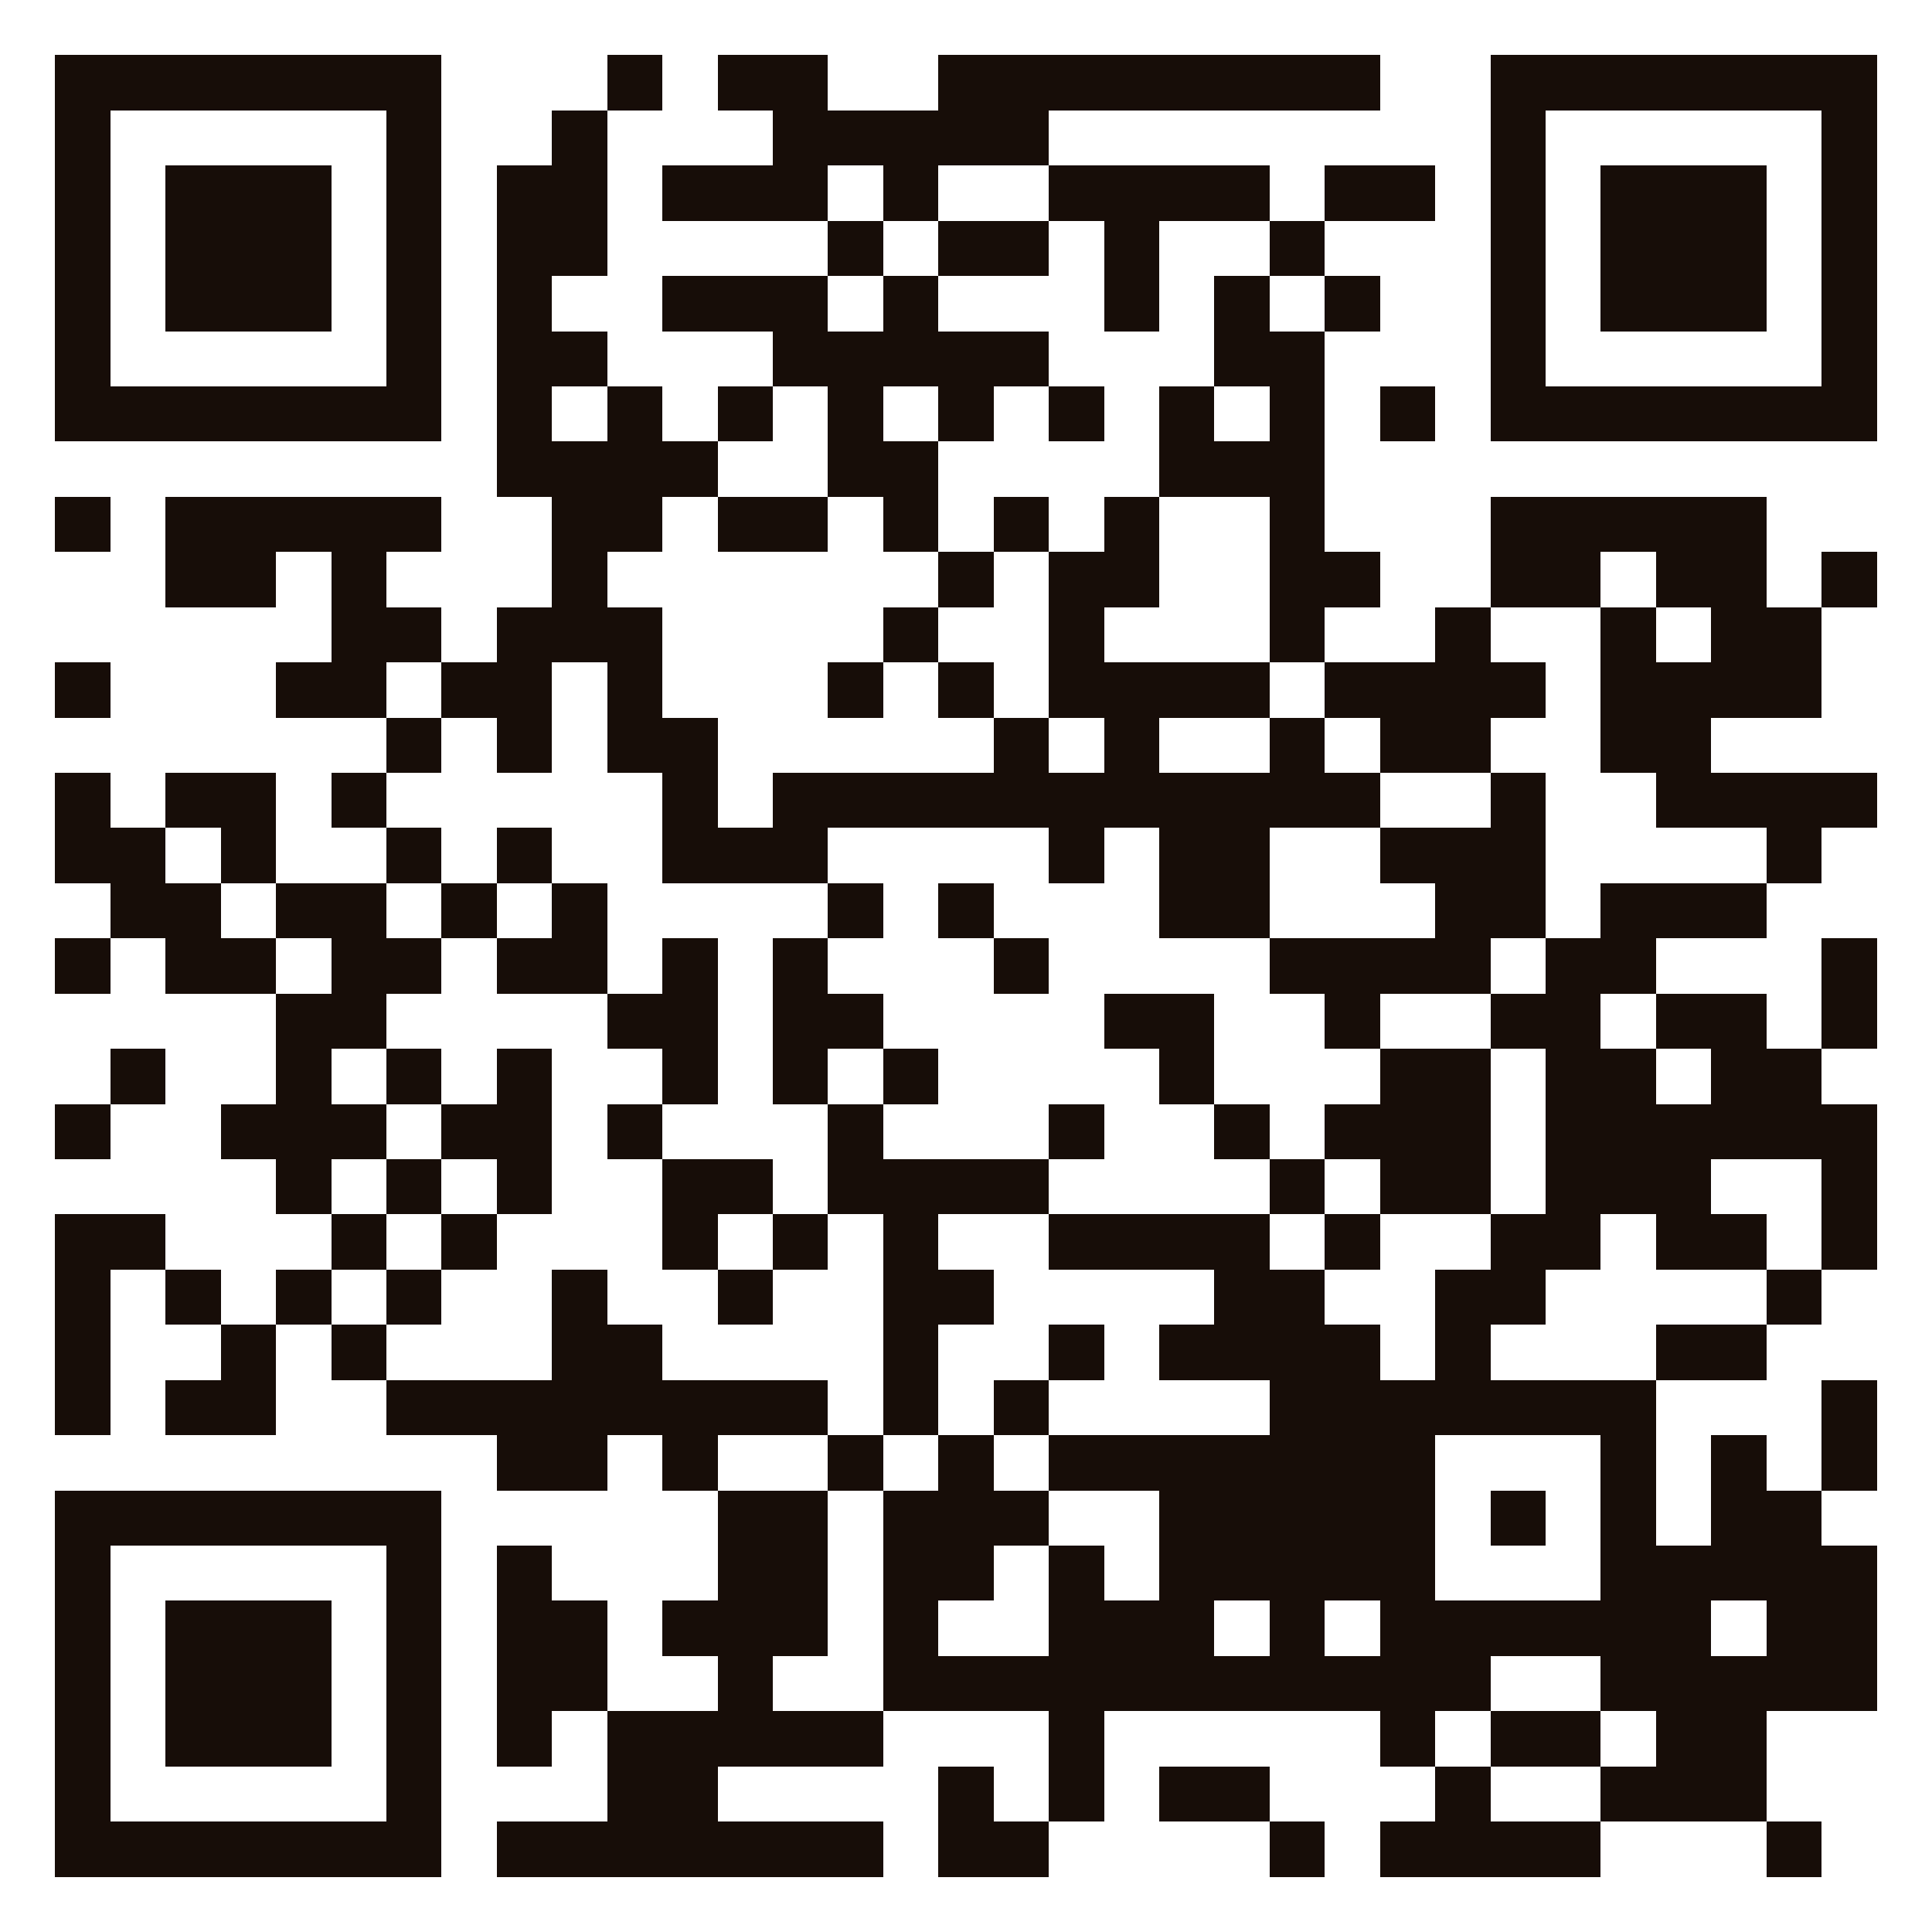
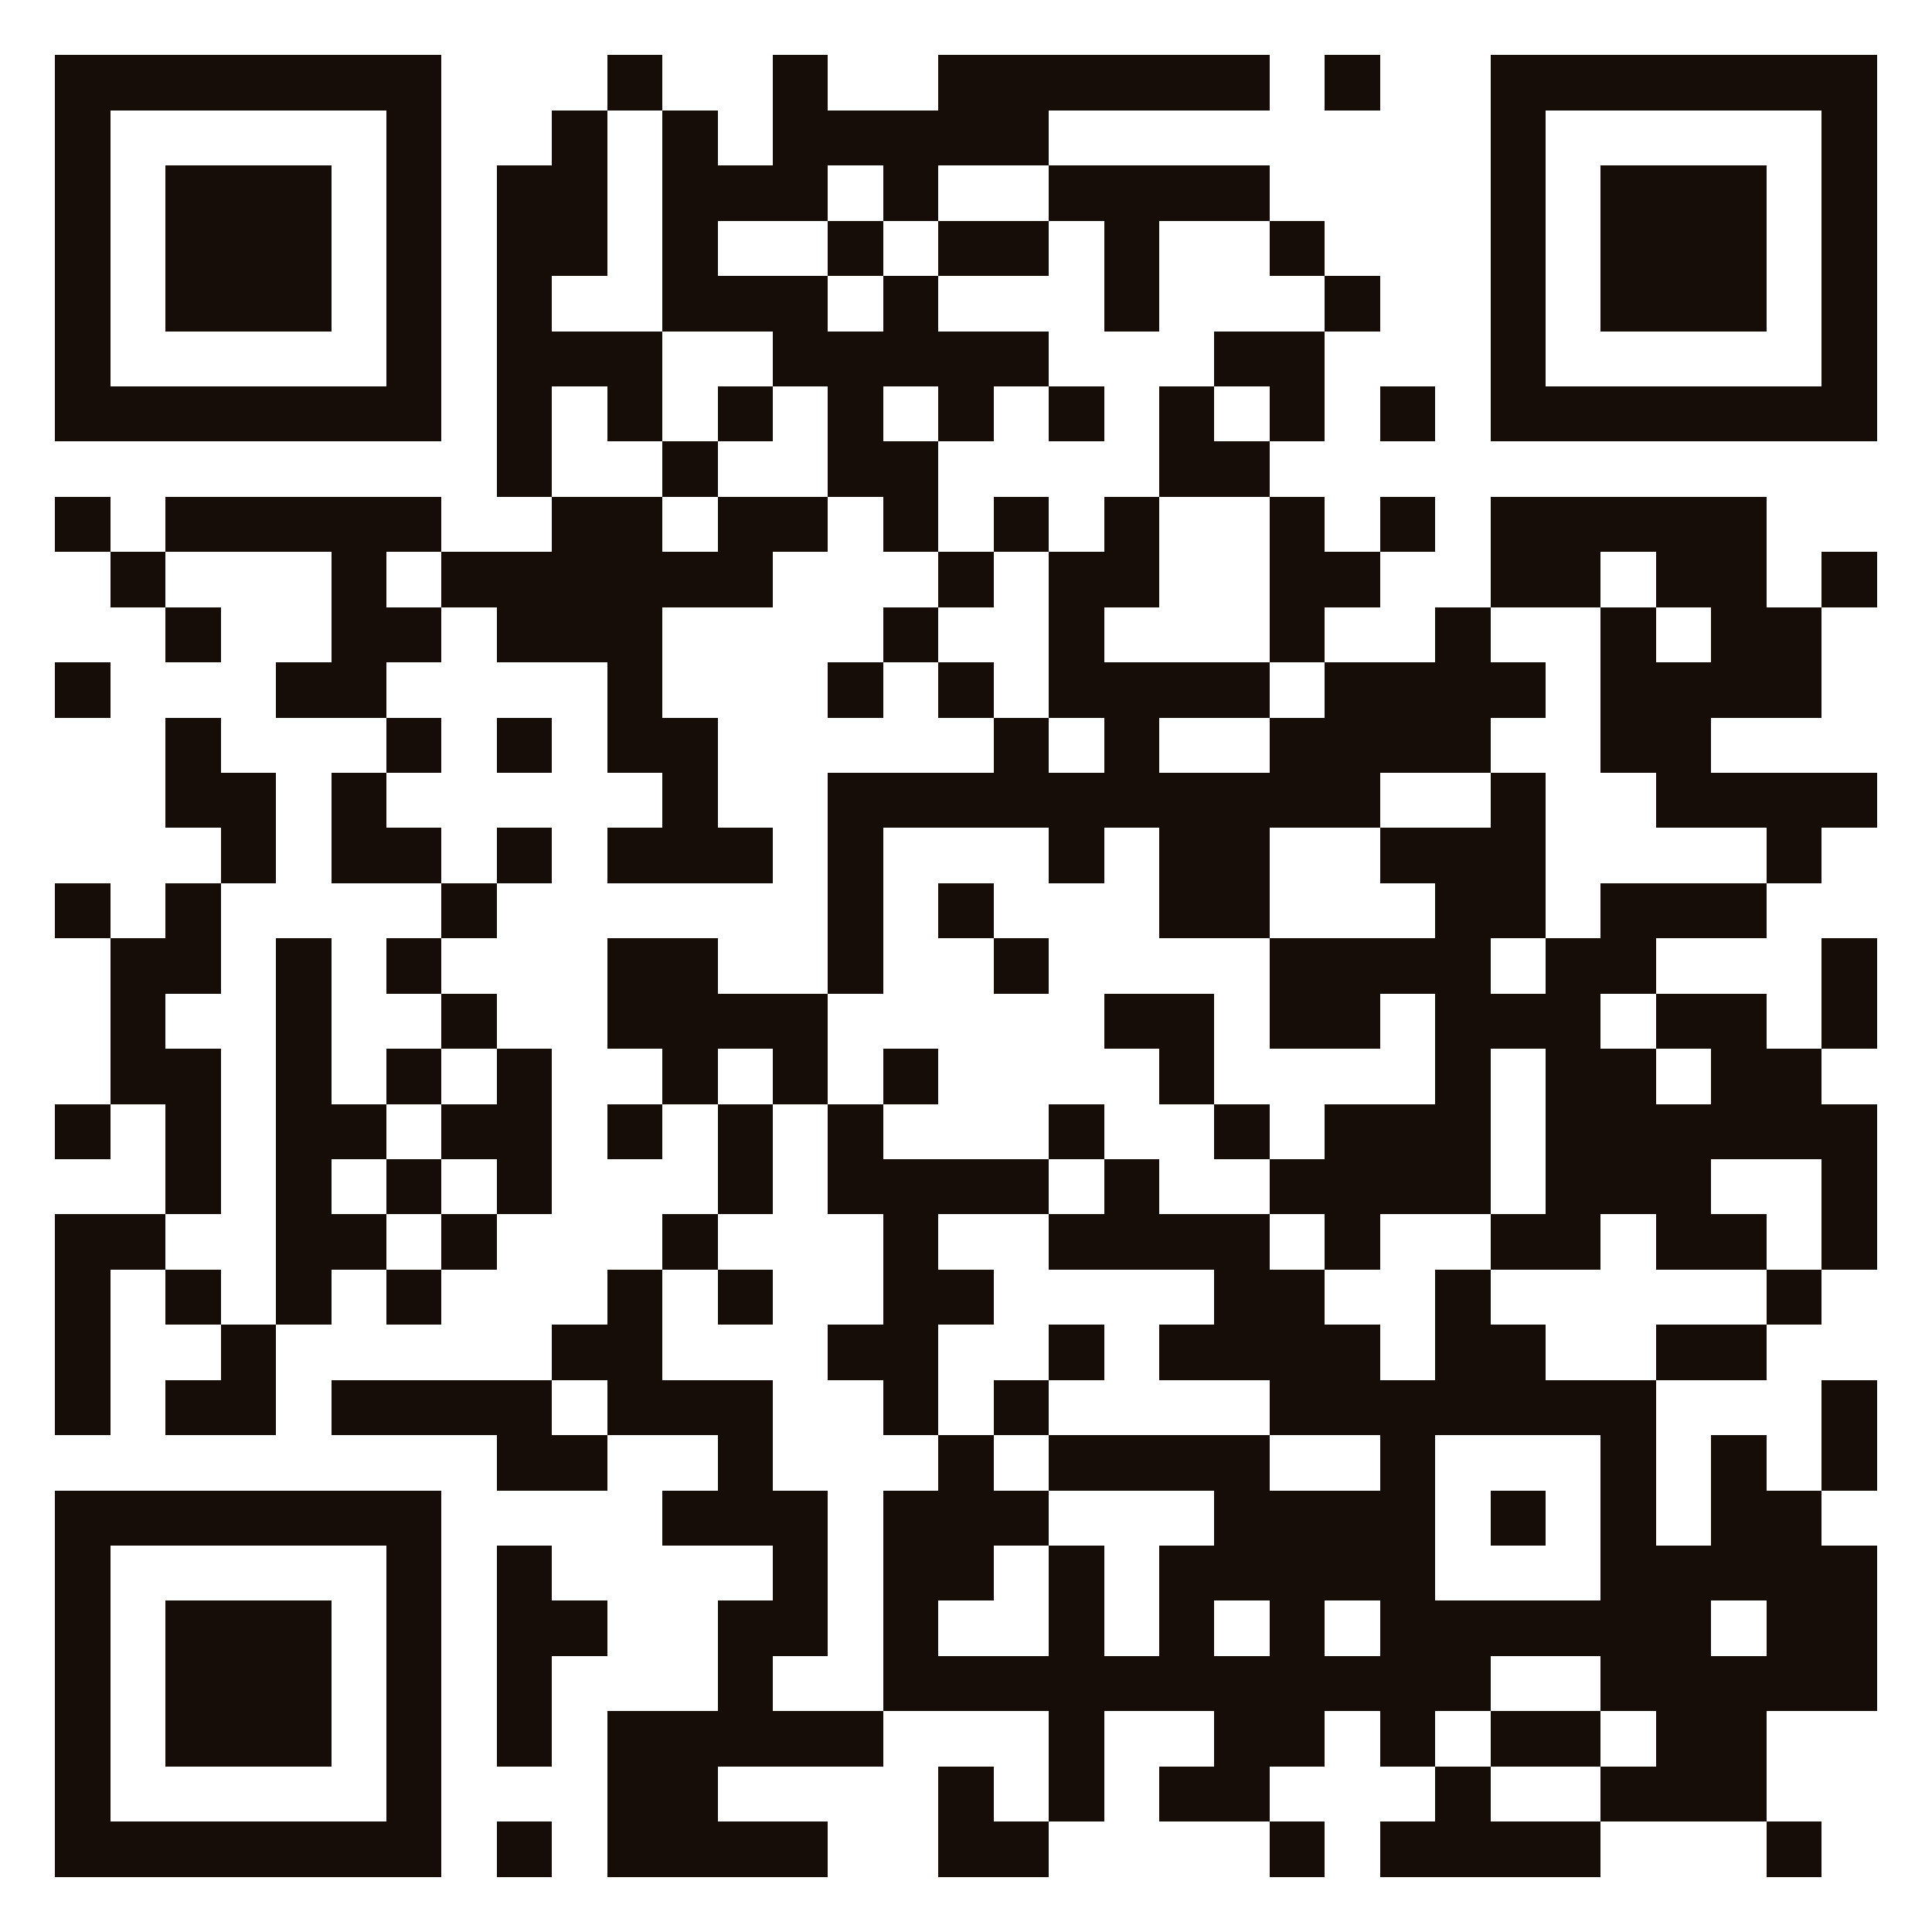
<svg xmlns="http://www.w3.org/2000/svg" viewBox="0 0 35 35" shape-rendering="crispEdges">
  <path fill="#ffffff" d="M0 0h35v35H0z" />
-   <path stroke="#170d08" d="M1 1.5h7m3 0h1m1 0h2m2 0h8m2 0h7M1 2.5h1m5 0h1m2 0h1m3 0h5m8 0h1m5 0h1M1 3.5h1m1 0h3m1 0h1m1 0h2m1 0h3m1 0h1m2 0h4m1 0h2m1 0h1m1 0h3m1 0h1M1 4.5h1m1 0h3m1 0h1m1 0h2m4 0h1m1 0h2m1 0h1m2 0h1m3 0h1m1 0h3m1 0h1M1 5.5h1m1 0h3m1 0h1m1 0h1m2 0h3m1 0h1m3 0h1m1 0h1m1 0h1m2 0h1m1 0h3m1 0h1M1 6.5h1m5 0h1m1 0h2m3 0h5m3 0h2m3 0h1m5 0h1M1 7.5h7m1 0h1m1 0h1m1 0h1m1 0h1m1 0h1m1 0h1m1 0h1m1 0h1m1 0h1m1 0h7M9 8.5h4m2 0h2m4 0h3M1 9.5h1m1 0h5m2 0h2m1 0h2m1 0h1m1 0h1m1 0h1m2 0h1m3 0h5M3 10.5h2m1 0h1m3 0h1m6 0h1m1 0h2m2 0h2m2 0h2m1 0h2m1 0h1M6 11.5h2m1 0h3m4 0h1m2 0h1m3 0h1m2 0h1m2 0h1m1 0h2M1 12.5h1m3 0h2m1 0h2m1 0h1m3 0h1m1 0h1m1 0h4m1 0h4m1 0h4M7 13.5h1m1 0h1m1 0h2m5 0h1m1 0h1m2 0h1m1 0h2m2 0h2M1 14.5h1m1 0h2m1 0h1m5 0h1m1 0h11m2 0h1m2 0h4M1 15.5h2m1 0h1m2 0h1m1 0h1m2 0h3m4 0h1m1 0h2m2 0h3m4 0h1M2 16.5h2m1 0h2m1 0h1m1 0h1m4 0h1m1 0h1m3 0h2m3 0h2m1 0h3M1 17.5h1m1 0h2m1 0h2m1 0h2m1 0h1m1 0h1m3 0h1m4 0h4m1 0h2m3 0h1M5 18.5h2m4 0h2m1 0h2m4 0h2m2 0h1m2 0h2m1 0h2m1 0h1M2 19.5h1m2 0h1m1 0h1m1 0h1m2 0h1m1 0h1m1 0h1m4 0h1m3 0h2m1 0h2m1 0h2M1 20.5h1m2 0h3m1 0h2m1 0h1m3 0h1m3 0h1m2 0h1m1 0h3m1 0h6M5 21.5h1m1 0h1m1 0h1m2 0h2m1 0h4m4 0h1m1 0h2m1 0h3m2 0h1M1 22.5h2m3 0h1m1 0h1m3 0h1m1 0h1m1 0h1m2 0h4m1 0h1m2 0h2m1 0h2m1 0h1M1 23.5h1m1 0h1m1 0h1m1 0h1m2 0h1m2 0h1m2 0h2m4 0h2m2 0h2m4 0h1M1 24.5h1m2 0h1m1 0h1m3 0h2m4 0h1m2 0h1m1 0h4m1 0h1m3 0h2M1 25.5h1m1 0h2m2 0h8m1 0h1m1 0h1m4 0h7m3 0h1M9 26.5h2m1 0h1m2 0h1m1 0h1m1 0h7m3 0h1m1 0h1m1 0h1M1 27.5h7m5 0h2m1 0h3m2 0h5m1 0h1m1 0h1m1 0h2M1 28.5h1m5 0h1m1 0h1m3 0h2m1 0h2m1 0h1m1 0h5m3 0h5M1 29.5h1m1 0h3m1 0h1m1 0h2m1 0h3m1 0h1m2 0h3m1 0h1m1 0h6m1 0h2M1 30.5h1m1 0h3m1 0h1m1 0h2m2 0h1m2 0h11m2 0h5M1 31.5h1m1 0h3m1 0h1m1 0h1m1 0h5m3 0h1m5 0h1m1 0h2m1 0h2M1 32.5h1m5 0h1m3 0h2m4 0h1m1 0h1m1 0h2m3 0h1m2 0h3M1 33.5h7m1 0h7m1 0h2m4 0h1m1 0h4m3 0h1" />
+   <path stroke="#170d08" d="M1 1.5h7m3 0h1m2 0h1m2 0h6m1 0h1m2 0h7M1 2.5h1m5 0h1m2 0h1m1 0h1m1 0h5m8 0h1m5 0h1M1 3.5h1m1 0h3m1 0h1m1 0h2m1 0h3m1 0h1m2 0h4m4 0h1m1 0h3m1 0h1M1 4.5h1m1 0h3m1 0h1m1 0h2m1 0h1m2 0h1m1 0h2m1 0h1m2 0h1m3 0h1m1 0h3m1 0h1M1 5.5h1m1 0h3m1 0h1m1 0h1m2 0h3m1 0h1m3 0h1m3 0h1m2 0h1m1 0h3m1 0h1M1 6.5h1m5 0h1m1 0h3m2 0h5m3 0h2m3 0h1m5 0h1M1 7.5h7m1 0h1m1 0h1m1 0h1m1 0h1m1 0h1m1 0h1m1 0h1m1 0h1m1 0h1m1 0h7M9 8.5h1m2 0h1m2 0h2m4 0h2M1 9.5h1m1 0h5m2 0h2m1 0h2m1 0h1m1 0h1m1 0h1m2 0h1m1 0h1m1 0h5M2 10.5h1m3 0h1m1 0h6m3 0h1m1 0h2m2 0h2m2 0h2m1 0h2m1 0h1M3 11.5h1m2 0h2m1 0h3m4 0h1m2 0h1m3 0h1m2 0h1m2 0h1m1 0h2M1 12.5h1m3 0h2m4 0h1m3 0h1m1 0h1m1 0h4m1 0h4m1 0h4M3 13.5h1m3 0h1m1 0h1m1 0h2m5 0h1m1 0h1m2 0h4m2 0h2M3 14.5h2m1 0h1m5 0h1m2 0h10m2 0h1m2 0h4M4 15.5h1m1 0h2m1 0h1m1 0h3m1 0h1m3 0h1m1 0h2m2 0h3m4 0h1M1 16.5h1m1 0h1m4 0h1m6 0h1m1 0h1m3 0h2m3 0h2m1 0h3M2 17.5h2m1 0h1m1 0h1m3 0h2m2 0h1m2 0h1m4 0h4m1 0h2m3 0h1M2 18.5h1m2 0h1m2 0h1m2 0h4m5 0h2m1 0h2m1 0h3m1 0h2m1 0h1M2 19.5h2m1 0h1m1 0h1m1 0h1m2 0h1m1 0h1m1 0h1m4 0h1m4 0h1m1 0h2m1 0h2M1 20.5h1m1 0h1m1 0h2m1 0h2m1 0h1m1 0h1m1 0h1m3 0h1m2 0h1m1 0h3m1 0h6M3 21.5h1m1 0h1m1 0h1m1 0h1m3 0h1m1 0h4m1 0h1m2 0h4m1 0h3m2 0h1M1 22.5h2m2 0h2m1 0h1m3 0h1m3 0h1m2 0h4m1 0h1m2 0h2m1 0h2m1 0h1M1 23.5h1m1 0h1m1 0h1m1 0h1m3 0h1m1 0h1m2 0h2m4 0h2m2 0h1m5 0h1M1 24.5h1m2 0h1m5 0h2m3 0h2m2 0h1m1 0h4m1 0h2m2 0h2M1 25.5h1m1 0h2m1 0h4m1 0h3m2 0h1m1 0h1m4 0h7m3 0h1M9 26.5h2m2 0h1m3 0h1m1 0h4m2 0h1m3 0h1m1 0h1m1 0h1M1 27.5h7m4 0h3m1 0h3m3 0h4m1 0h1m1 0h1m1 0h2M1 28.5h1m5 0h1m1 0h1m4 0h1m1 0h2m1 0h1m1 0h5m3 0h5M1 29.5h1m1 0h3m1 0h1m1 0h2m2 0h2m1 0h1m2 0h1m1 0h1m1 0h1m1 0h6m1 0h2M1 30.5h1m1 0h3m1 0h1m1 0h1m3 0h1m2 0h11m2 0h5M1 31.5h1m1 0h3m1 0h1m1 0h1m1 0h5m3 0h1m2 0h2m1 0h1m1 0h2m1 0h2M1 32.5h1m5 0h1m3 0h2m4 0h1m1 0h1m1 0h2m3 0h1m2 0h3M1 33.5h7m1 0h1m1 0h4m2 0h2m4 0h1m1 0h4m3 0h1" />
</svg>
